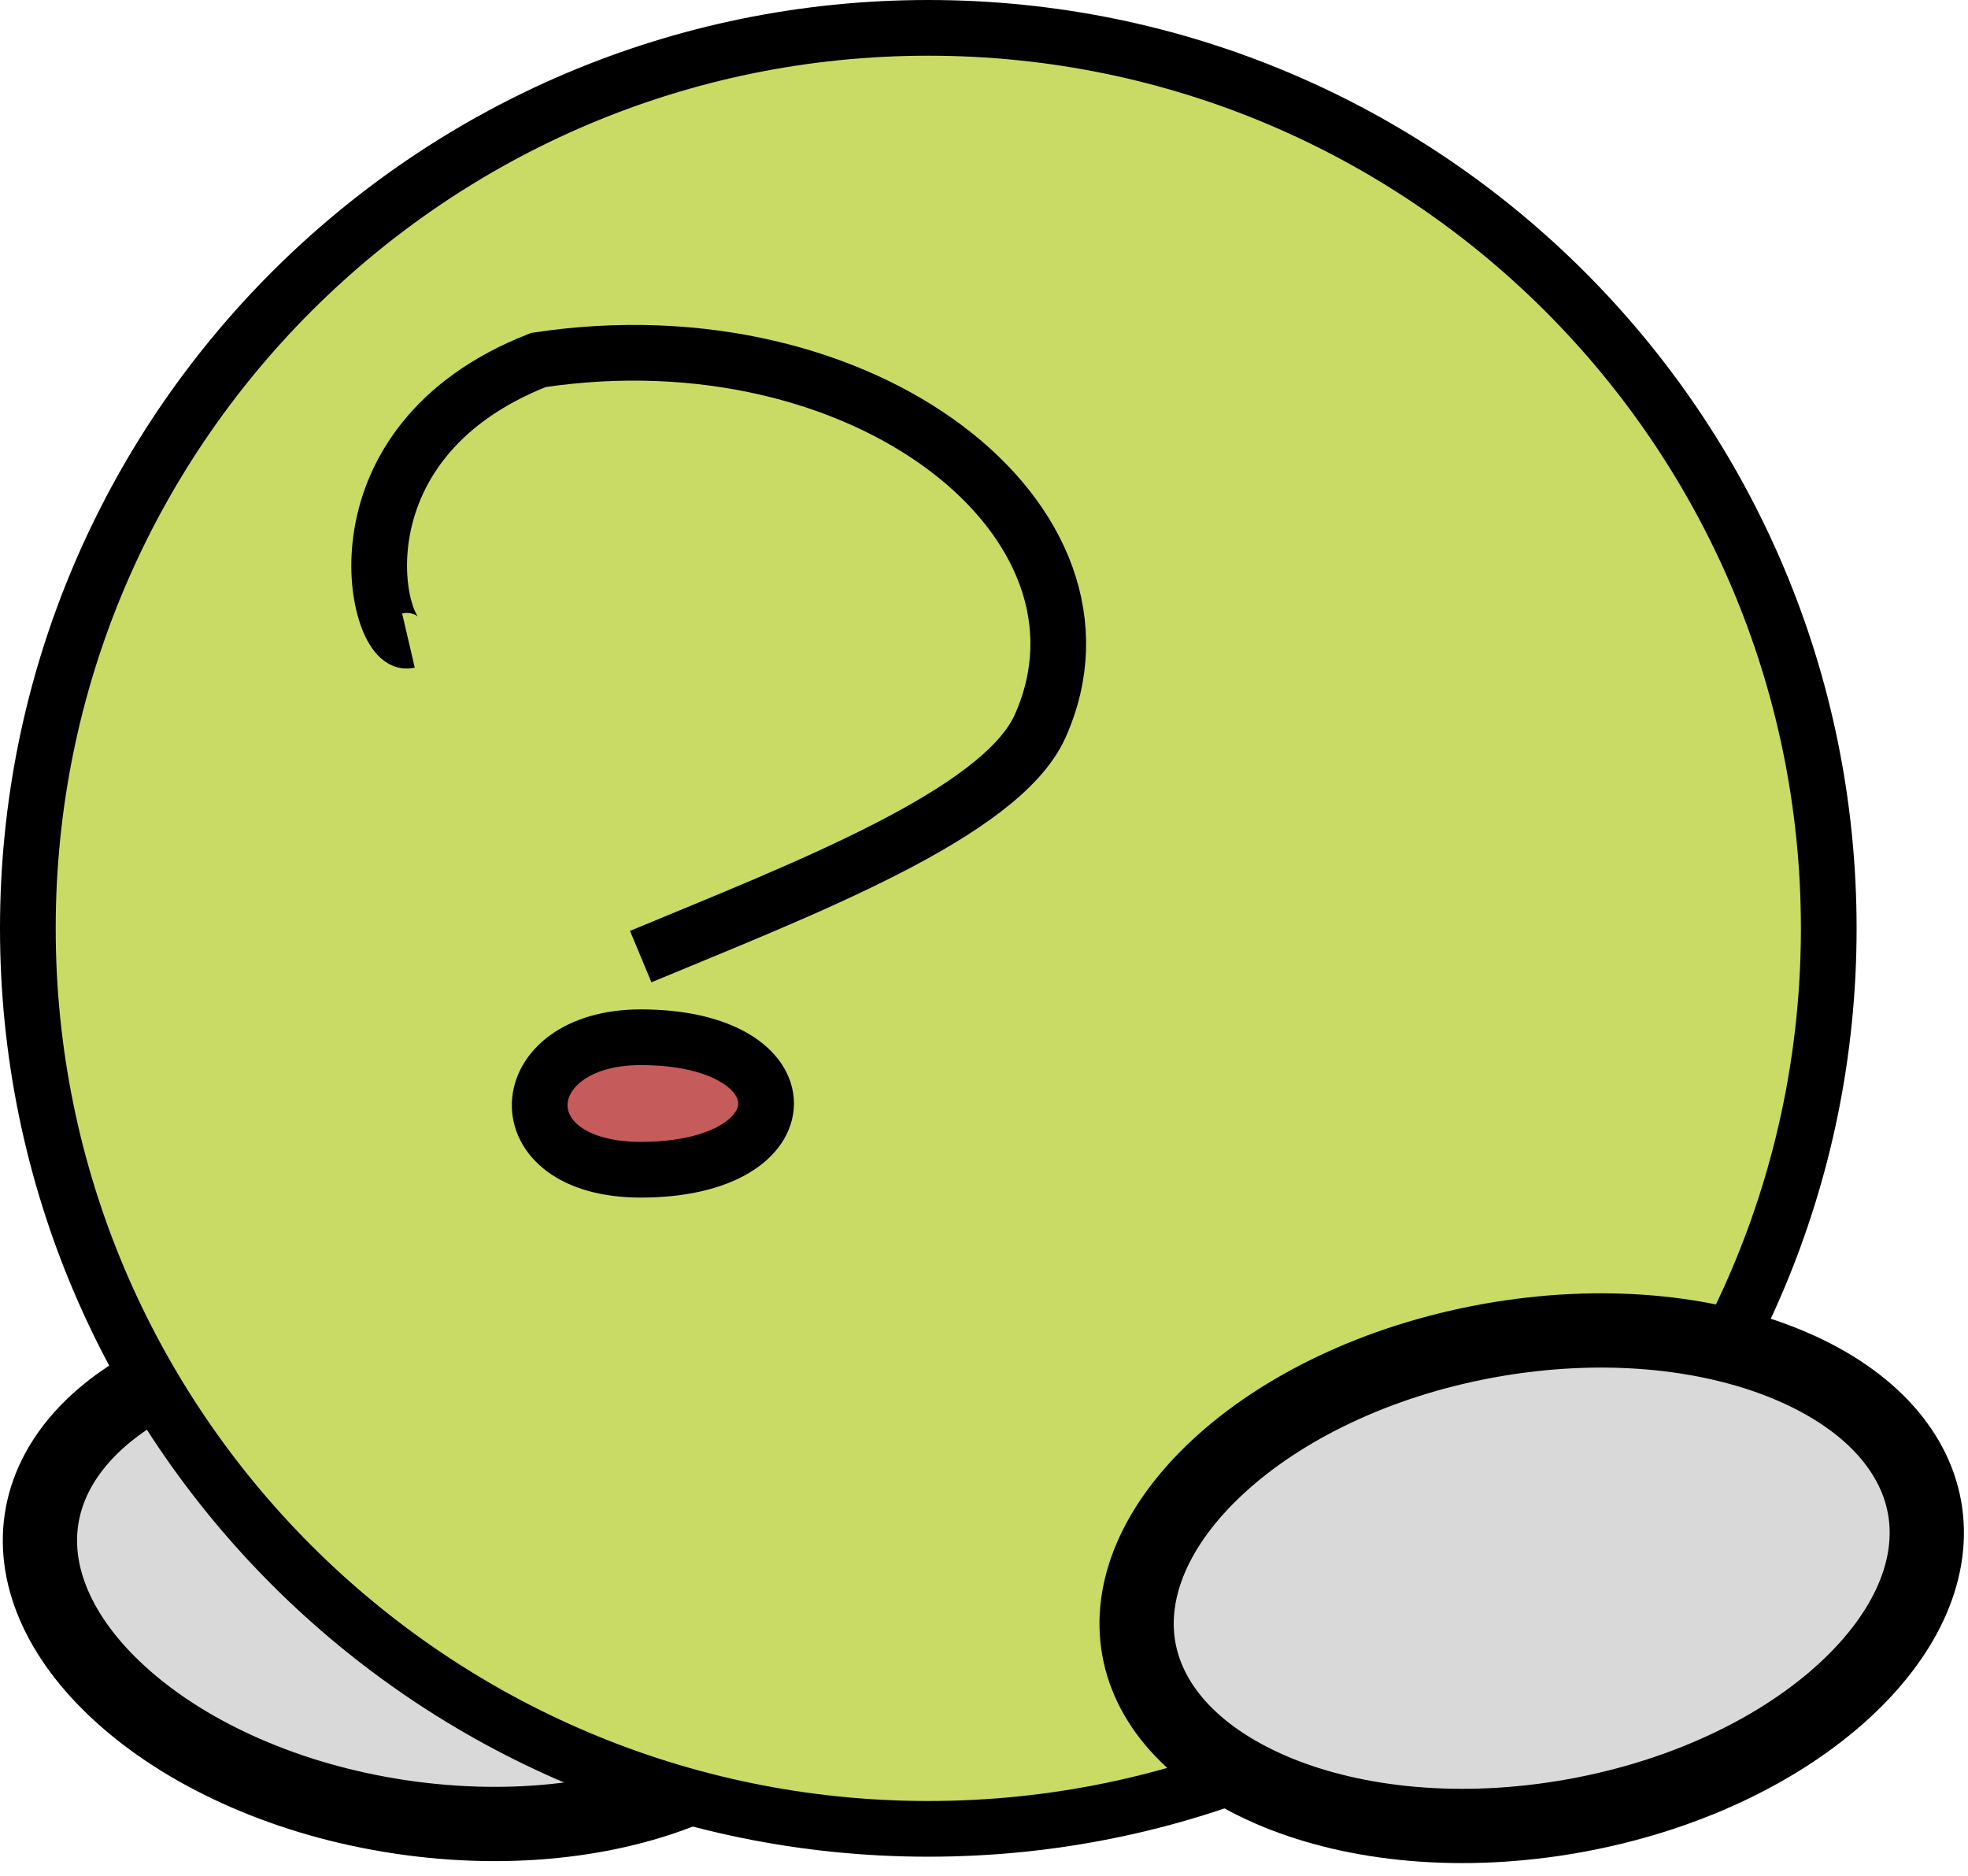
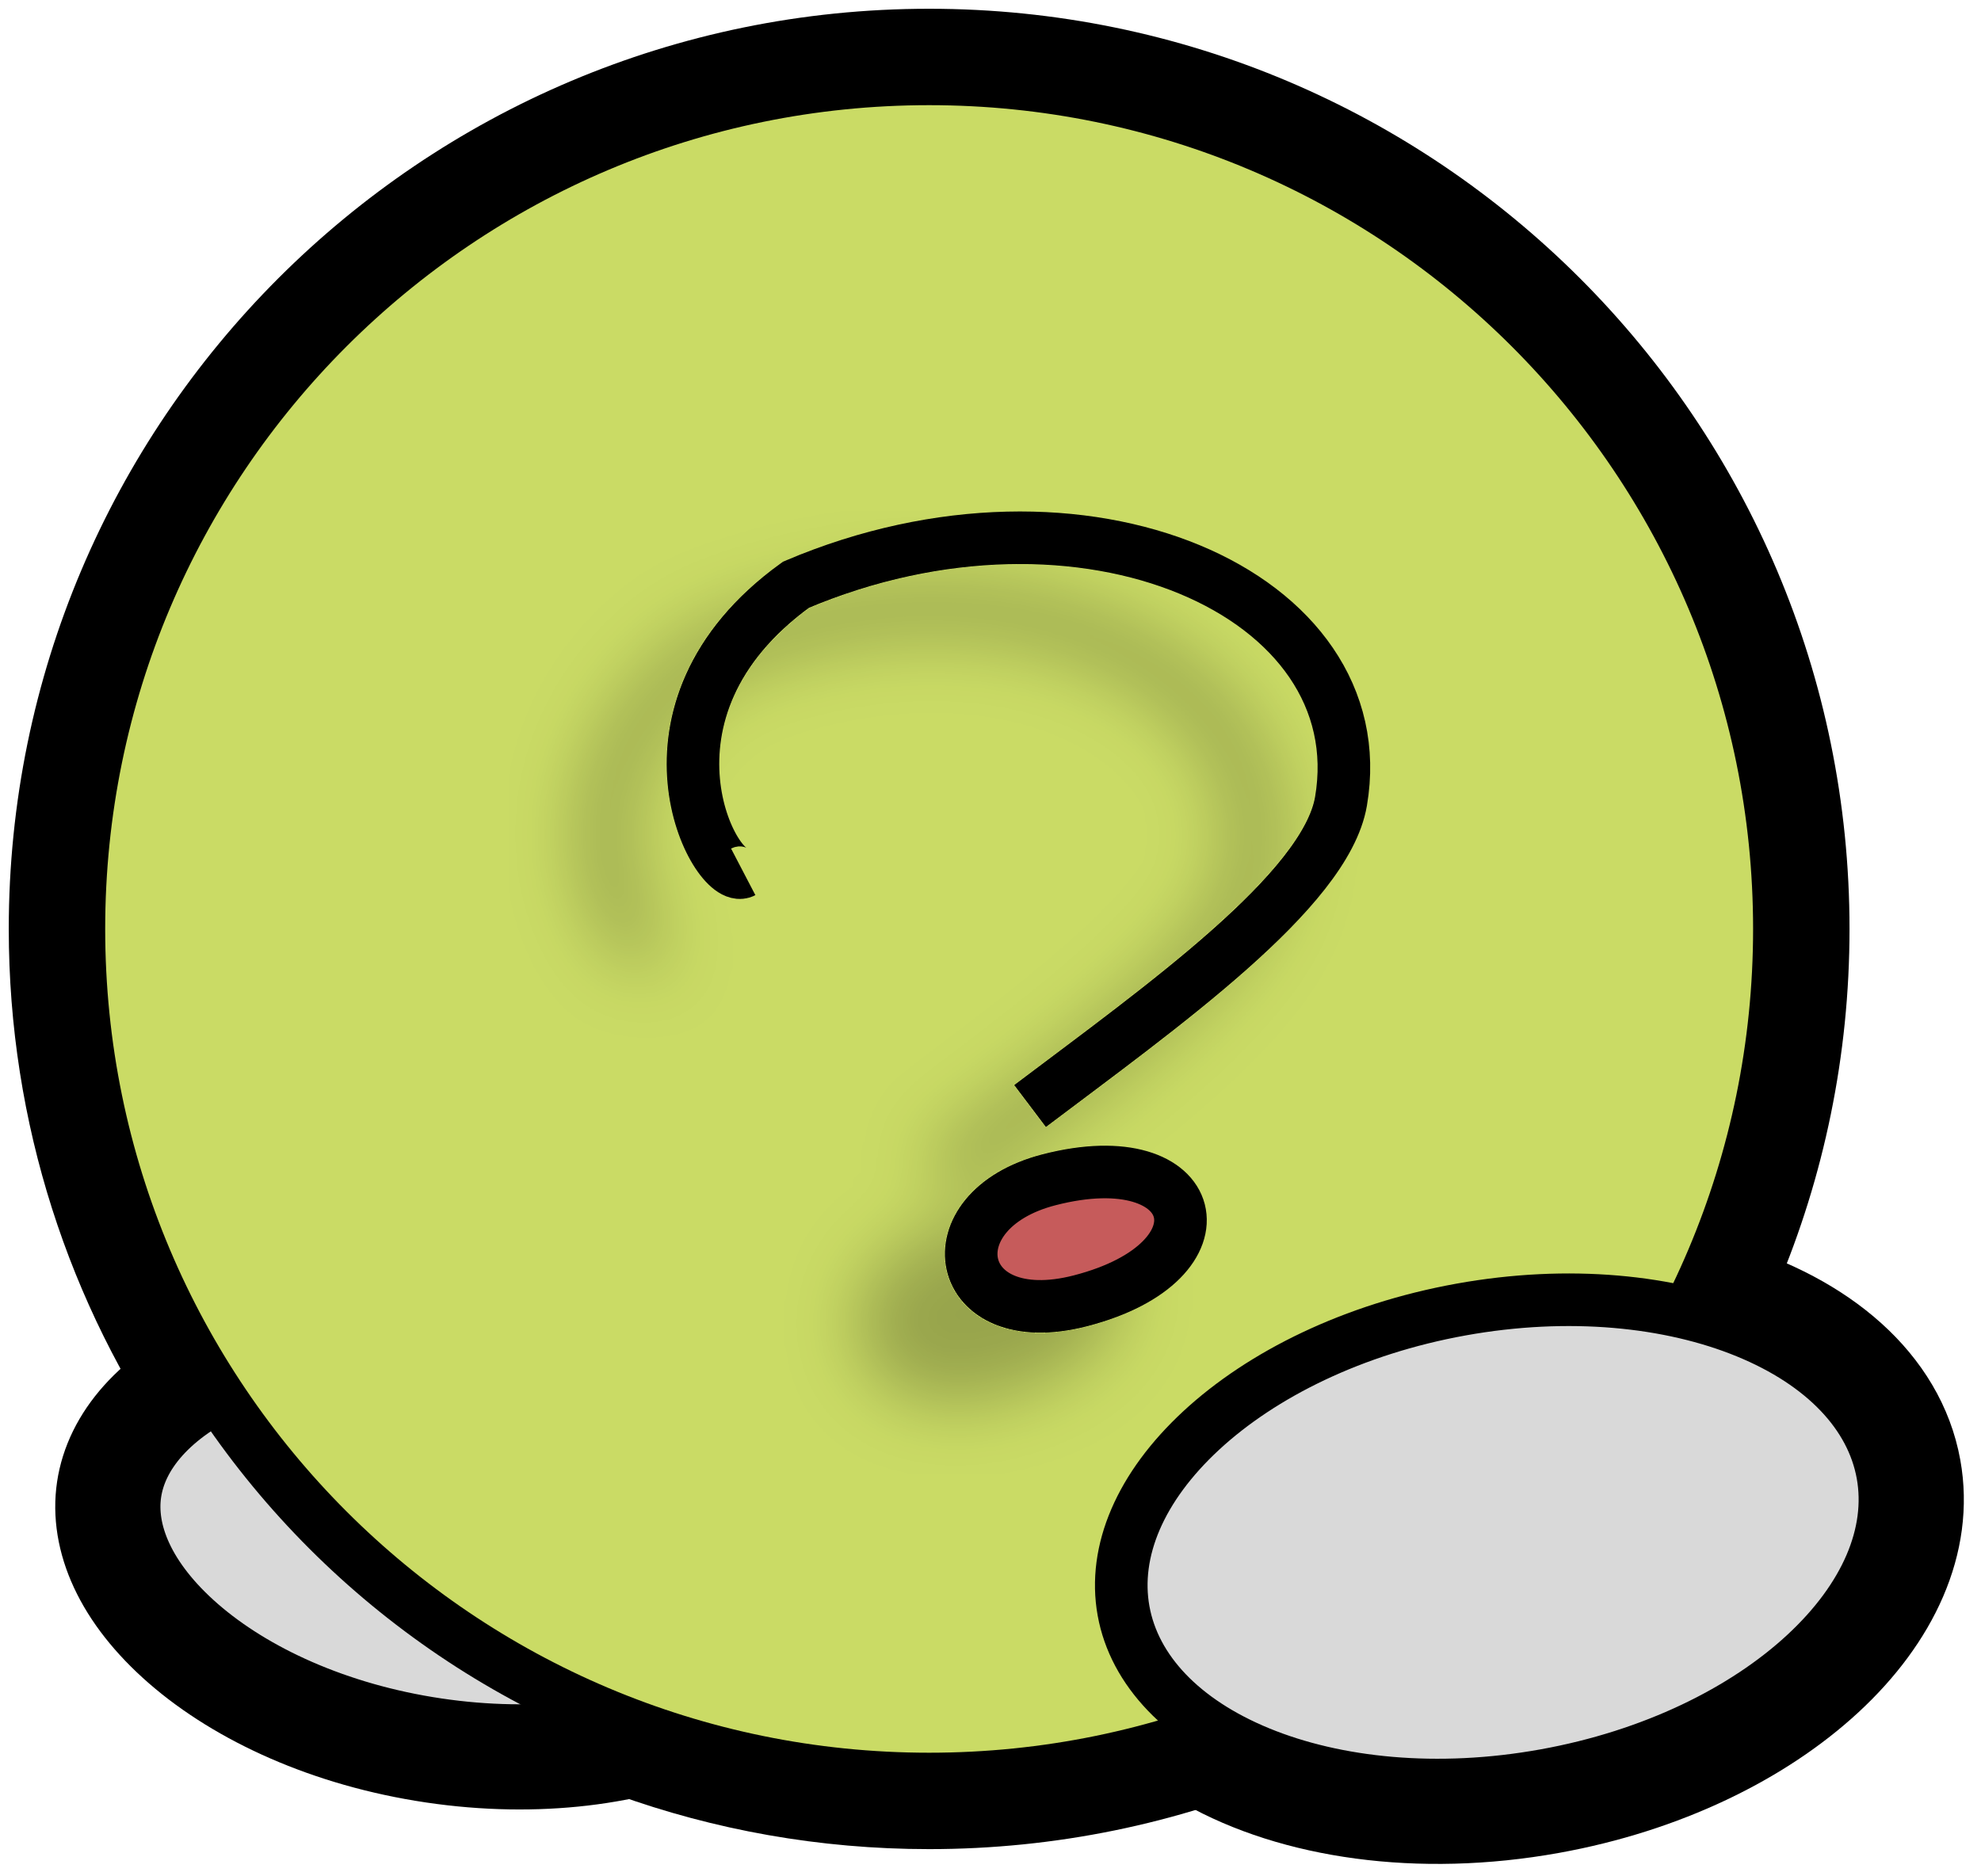
- <svg xmlns="http://www.w3.org/2000/svg" width="106" height="101" viewBox="0 0 106 101" fill="none">
-   <path d="M44.766 88.162C44.292 91.351 41.793 94.216 37.56 96.109C33.352 97.991 27.688 98.766 21.588 97.859C15.489 96.952 10.294 94.563 6.816 91.538C3.317 88.496 1.76 85.027 2.234 81.838C2.708 78.649 5.207 75.784 9.44 73.891C13.648 72.009 19.312 71.234 25.412 72.141C31.511 73.048 36.706 75.437 40.184 78.462C43.683 81.504 45.24 84.973 44.766 88.162Z" fill="#D9D9D9" stroke="black" stroke-width="4" />
-   <circle cx="50" cy="50" r="48.5" fill="#CADB65" stroke="black" stroke-width="3" />
-   <path d="M34.51 55.865C27.506 55.865 27.006 63 34.51 63C43.515 63 43.515 55.865 34.51 55.865Z" fill="#C65B5B" />
-   <path d="M22 34.5C20.296 34.897 17.53 23.883 29 19.388C46.613 16.737 60.937 28.148 56.022 39.112C53.907 43.832 43.15 47.923 34.51 51.521M34.51 55.865C27.506 55.865 27.006 63 34.51 63C43.515 63 43.515 55.865 34.51 55.865Z" stroke="black" stroke-width="3" />
-   <path d="M103.659 81.184C104.231 84.357 102.781 87.872 99.378 91.021C95.994 94.151 90.876 96.699 84.808 97.794C78.739 98.888 73.053 98.289 68.789 96.538C64.5 94.776 61.914 91.989 61.341 88.816C60.769 85.643 62.219 82.128 65.622 78.979C69.006 75.849 74.124 73.301 80.192 72.206C86.261 71.112 91.947 71.712 96.211 73.462C100.5 75.224 103.086 78.011 103.659 81.184Z" fill="#D9D9D9" stroke="black" stroke-width="4" />
+ <svg xmlns="http://www.w3.org/2000/svg" width="113" height="107" viewBox="0 0 113 107" fill="none">
+   <path d="M11.912 81.5C6.294 73.415 3 63.592 3 53C3 25.386 25.386 3 53 3C80.614 3 103 25.386 103 53C103 80.614 80.614 103 53 103C47.031 103 41.307 101.954 36 100.036" stroke="black" stroke-width="5" />
+   <path d="M98 73.834C103.835 75.573 108.02 79.136 108.867 83.829C110.337 91.982 101.175 100.458 88.402 102.762C80.922 104.111 73.862 103.044 69 100.29" stroke="black" stroke-width="6" />
+   <path d="M46.777 91.015C46.37 93.75 44.198 96.387 40.152 98.196C36.143 99.989 30.675 100.753 24.735 99.87C18.795 98.986 13.786 96.665 10.472 93.784C7.128 90.876 5.816 87.72 6.223 84.985C6.63 82.25 8.802 79.613 12.848 77.804C16.857 76.011 22.325 75.247 28.265 76.13C34.205 77.014 39.214 79.335 42.528 82.216C45.873 85.124 47.184 88.28 46.777 91.015Z" fill="#D9D9D9" stroke="black" stroke-width="6" />
+   <circle cx="53" cy="53" r="48.5" fill="#CADB65" stroke="black" stroke-width="3" />
+   <g filter="url(#filter0_d_653_37943)">
+     <path d="M59.84 67.31C53.057 69.058 54.353 76.092 61.62 74.22C70.34 71.973 68.56 65.063 59.84 67.31Z" fill="#C65B5B" />
+     <path d="M42.395 49.743C40.844 50.552 35.417 40.577 45.403 33.362C61.797 26.4 78.515 33.876 76.492 45.72C75.621 50.818 66.225 57.464 58.756 63.104M59.84 67.31C53.057 69.058 54.353 76.092 61.62 74.22C70.34 71.973 68.56 65.063 59.84 67.31Z" stroke="black" stroke-width="3" />
+   </g>
+   <path d="M107.39 84.095C108.003 87.494 106.435 91.17 102.957 94.388C99.494 97.592 94.284 100.177 88.136 101.286C81.988 102.395 76.204 101.792 71.839 100C67.456 98.2 64.702 95.304 64.089 91.905C63.476 88.506 65.044 84.831 68.523 81.612C71.986 78.408 77.195 75.823 83.344 74.714C89.492 73.606 95.276 74.208 99.64 76C104.024 77.8 106.777 80.696 107.39 84.095Z" fill="#D9D9D9" stroke="black" stroke-width="3" />
+   <defs>
+     <filter id="filter0_d_653_37943" x="29.027" y="29.181" width="49.133" height="54.852" filterUnits="userSpaceOnUse" color-interpolation-filters="sRGB">
+       <feFlood flood-opacity="0" result="BackgroundImageFix" />
+       <feColorMatrix in="SourceAlpha" type="matrix" values="0 0 0 0 0 0 0 0 0 0 0 0 0 0 0 0 0 0 127 0" result="hardAlpha" />
+       <feOffset dx="-5" dy="4" />
+       <feGaussianBlur stdDeviation="2" />
+       <feComposite in2="hardAlpha" operator="out" />
+       <feColorMatrix type="matrix" values="0 0 0 0 0 0 0 0 0 0 0 0 0 0 0 0 0 0 0.25 0" />
+       <feBlend mode="normal" in2="BackgroundImageFix" result="effect1_dropShadow_653_37943" />
+       <feBlend mode="normal" in="SourceGraphic" in2="effect1_dropShadow_653_37943" result="shape" />
+     </filter>
+   </defs>
</svg>
